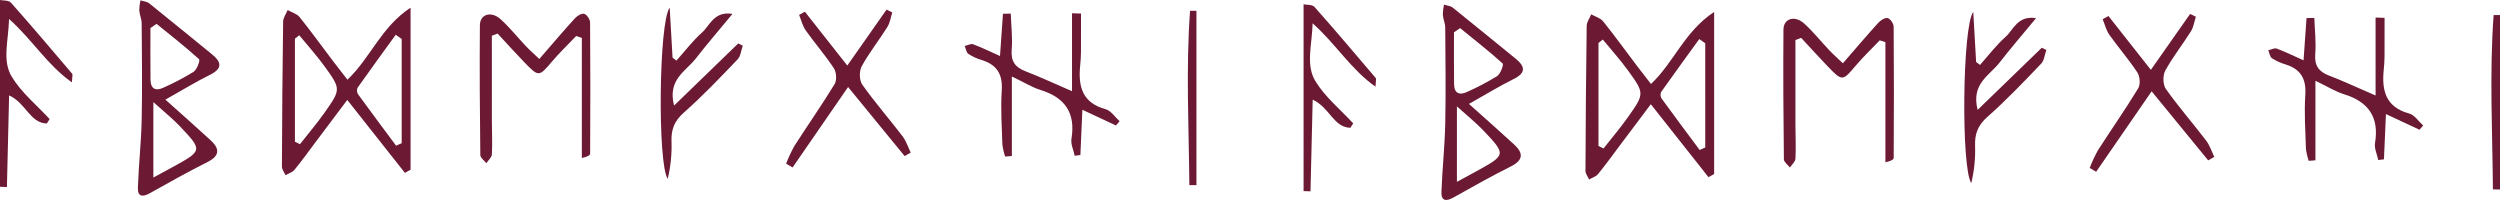
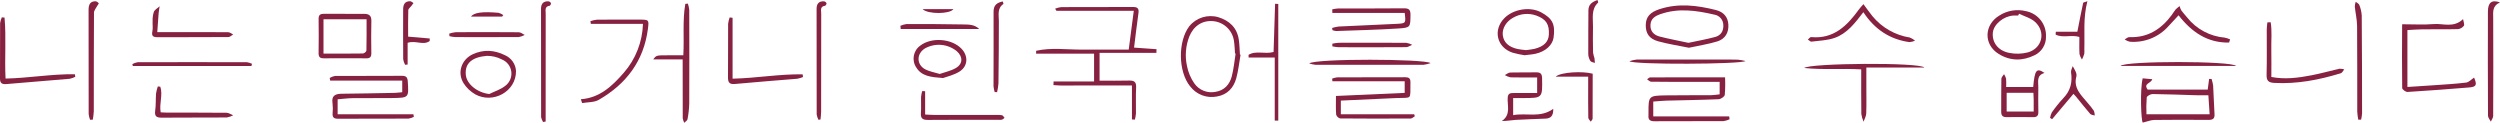
- <svg xmlns="http://www.w3.org/2000/svg" width="1030" height="82.377" viewBox="0 0 1030 82.377">
+ <svg xmlns="http://www.w3.org/2000/svg" width="1160.092" height="56.976" viewBox="0 0 1160.092 56.976">
  <defs>
    <clipPath id="clip-path">
-       <rect id="Rectángulo_401054" data-name="Rectángulo 401054" width="1030" height="82.378" fill="#6c1a34" />
+       <rect id="Rectángulo_401610" data-name="Rectángulo 401610" width="1160.092" height="56.976" fill="#872141" />
    </clipPath>
  </defs>
-   <g id="Grupo_1098779" data-name="Grupo 1098779" transform="translate(1406.429 -3711)">
-     <g id="Grupo_1098778" data-name="Grupo 1098778" transform="translate(-1406.429 3711)">
-       <g id="Grupo_1098777" data-name="Grupo 1098777" clip-path="url(#clip-path)">
-         <path id="Trazado_873099" data-name="Trazado 873099" d="M556.867,13.681V80.457l-2.335,1.29L530.782,51.7c-4.781,6.363-8.854,11.788-12.932,17.21-2.917,3.878-5.745,7.829-8.817,11.581-.854,1.042-2.435,1.489-3.682,2.21-.52-1.177-1.5-2.355-1.492-3.529q.1-29.872.5-59.743c.023-1.6,1.212-3.18,1.86-4.769,1.672.952,3.813,1.527,4.934,2.922,4.781,5.946,9.251,12.142,13.855,18.232,1.773,2.346,3.6,4.651,5.844,7.548,9.487-8.968,13.841-21.682,26.018-29.678M553.2,26.569l-2.456-1.715c-5.259,7.256-10.549,14.488-15.713,21.81a2.912,2.912,0,0,0,.173,2.661c5.167,7.122,10.446,14.161,15.7,21.223l2.3-1.029ZM511,25.047l-1.784,1.406V68.9l2.069,1.041c3.413-4.352,7.02-8.568,10.2-13.085,6.683-9.495,6.7-9.638-.023-18.945-3.23-4.472-6.958-8.585-10.461-12.86" transform="translate(-387.71 -10.527)" fill="#6c1a34" />
-         <path id="Trazado_873100" data-name="Trazado 873100" d="M257.745,41.505c7.05,6.317,12.914,11.463,18.65,16.748,3.79,3.492,3.808,6.384-1.3,8.96-8.017,4.04-15.878,8.4-23.7,12.819-3.036,1.716-5.115,1.5-4.983-2.246.33-9.39,1.367-18.76,1.565-28.149.278-13.182.094-26.375-.006-39.562-.013-1.784-.858-3.551-.995-5.35a20.56,20.56,0,0,1,.492-4.133c1.22.4,2.684.495,3.623,1.246,8.643,6.915,17.171,13.973,25.782,20.927,4.24,3.424,4.353,6.015-.923,8.6-5.486,2.692-10.706,5.925-18.206,10.136M254.11,10.283,251.587,12c0,7.091-.068,14.182.027,21.272.053,3.9,2.189,4.837,5.511,3.217a105.89,105.89,0,0,0,12.233-6.437c1.393-.923,2.766-4.759,2.28-5.2C266,19.769,260.009,15.078,254.11,10.283M252.79,73.6c3.534-1.916,5.739-3.1,7.931-4.3,12.371-6.8,12.432-6.862,2.972-16.845-2.932-3.094-6.306-5.768-10.9-9.923Z" transform="translate(-189.604 -0.456)" fill="#6c1a34" />
-         <path id="Trazado_873101" data-name="Trazado 873101" d="M864.757,32.674c3.687,3.966,7.316,7.988,11.075,11.884,5.842,6.055,6.01,5.922,11.291-.307,3.133-3.7,6.659-7.058,10.008-10.57l2.331.772V83.93c2.359-.509,3.415-1.144,3.418-1.784.1-18.018.135-36.036-.015-54.053-.01-1.265-1.35-3.273-2.437-3.562s-2.937.876-3.886,1.92c-4.792,5.268-9.4,10.705-14.6,16.689-1.987-1.89-3.825-3.5-5.5-5.264-3.506-3.686-6.686-7.72-10.448-11.114-3.883-3.5-8.492-2.1-8.533,2.489-.158,17.818-.034,35.638.173,53.456.013,1.137,1.619,2.256,2.485,3.383.8-1.216,2.222-2.4,2.287-3.653.239-4.612,0-9.248-.008-13.875q-.026-17.5-.006-35l2.364-.889" transform="translate(-659.746 -18.842)" fill="#6c1a34" />
-         <path id="Trazado_873102" data-name="Trazado 873102" d="M1727.682,36.462c-.936-.348-2.294.439-3.458.705.482,1.123.658,2.689,1.51,3.275A21.128,21.128,0,0,0,1731.355,43c6.219,1.958,8.558,5.918,8.121,12.528-.487,7.362.024,14.8.256,22.2a25.852,25.852,0,0,0,1.142,4.991l2.773-.219V49.733c5.131,2.457,8.284,4.461,11.726,5.522,10.131,3.124,14.582,9.436,12.827,20.142-.359,2.2.847,4.648,1.332,6.981l2.345-.283.823-18.649,13.835,6.468,1.5-1.763c-1.9-1.7-3.549-4.338-5.748-4.932-9.652-2.609-11.358-9.417-10.5-17.95.185-1.841.318-3.695.333-5.544.044-5.307.016-10.615.016-15.923l-3.707-.125V55.793c-7.792-3.363-13.39-5.994-19.151-8.2-4.291-1.64-6.081-4.121-5.7-8.9.395-4.915-.214-9.91-.384-14.87l-3.213.066c-.388,5.506-.775,11.011-1.226,17.409-4.068-1.816-7.505-3.51-11.078-4.839" transform="translate(-1326.757 -18.219)" fill="#6c1a34" />
-         <path id="Trazado_873103" data-name="Trazado 873103" d="M1195.323,34.632c4.479-5.781,9.276-11.316,15.121-18.4-7.665-1.19-9.344,4.841-12.507,7.65-3.9,3.46-7.091,7.707-10.59,11.614l-1.6-1.2c-.364-6.371-.727-12.742-1.177-20.629-4.51,5.856-5.046,64.418-.811,70.534a57.813,57.813,0,0,0,1.564-15.295c-.2-5,1.147-8.534,5.091-12.012,7.772-6.854,14.939-14.41,22.126-21.9,1.284-1.338,1.456-3.745,2.141-5.658l-1.883-.911L1186.379,54.01c-2.8-10.752,4.917-14.182,8.944-19.377" transform="translate(-908.655 -10.523)" fill="#6c1a34" />
-         <path id="Trazado_873104" data-name="Trazado 873104" d="M1453.862,77.53l2.512-1.437c-1.095-2.244-1.858-4.741-3.343-6.686-5.464-7.156-11.409-13.958-16.609-21.293-1.255-1.77-1.322-5.608-.247-7.571,3.085-5.638,7.151-10.729,10.575-16.2,1.091-1.742,1.38-3.988,2.036-6l-2.373-1.156-16.175,23.045-17.474-22.183-2.383,1.322c.9,2.156,1.439,4.562,2.755,6.42,3.736,5.276,8.027,10.172,11.569,15.565,1.055,1.606,1.275,4.918.313,6.5-5.284,8.668-11.123,17-16.607,25.545a56.985,56.985,0,0,0-3.37,7.245l2.656,1.578,22.863-33.143,23.3,28.451" transform="translate(-1081.151 -13.226)" fill="#6c1a34" />
-         <path id="Trazado_873105" data-name="Trazado 873105" d="M20.445,49.056C15.153,43.3,8.814,38.182,4.857,31.624.8,24.907,3.494,16.889,3.731,7.819c9.833,8.8,15.637,18.874,25.9,26.12.131-2.645.357-3.263.146-3.51C21.413,20.6,13.088,10.746,4.514,1.11,3.563.04,1.166.257,0,0V76.955l2.85.107c.3-12.342.592-24.684.906-37.76,7.029,3.22,8.573,11.411,15.526,11.578l1.164-1.824" transform="translate(0 -0.001)" fill="#6c1a34" />
-         <path id="Trazado_873106" data-name="Trazado 873106" d="M2126.513,91.1V19.248l-2.626-.006c-1.755,23.932-.492,47.883-.292,71.827l2.918.029" transform="translate(-1633.582 -14.806)" fill="#6c1a34" />
-         <path id="Trazado_873107" data-name="Trazado 873107" d="M2886.688,21.363V88.139l-2.334,1.29L2860.6,59.379c-4.781,6.363-8.854,11.788-12.932,17.21-2.917,3.878-5.745,7.829-8.817,11.581-.854,1.042-2.434,1.489-3.682,2.21-.52-1.177-1.5-2.355-1.492-3.529q.1-29.872.5-59.743c.023-1.6,1.213-3.18,1.86-4.769,1.672.952,3.813,1.527,4.934,2.922,4.781,5.946,9.251,12.142,13.855,18.232,1.773,2.346,3.6,4.651,5.844,7.548,9.487-8.968,13.841-21.682,26.018-29.678m-3.67,12.888-2.457-1.715c-5.259,7.256-10.549,14.488-15.713,21.81a2.912,2.912,0,0,0,.173,2.661c5.167,7.121,10.446,14.161,15.7,21.223l2.3-1.029Zm-42.2-1.522-1.784,1.406V76.578l2.069,1.041c3.413-4.352,7.02-8.568,10.2-13.085,6.683-9.495,6.7-9.638-.023-18.945-3.23-4.472-6.958-8.585-10.461-12.86" transform="translate(-2180.462 -16.438)" fill="#6c1a34" />
-         <path id="Trazado_873108" data-name="Trazado 873108" d="M2587.567,49.187c7.05,6.317,12.914,11.463,18.65,16.748,3.789,3.492,3.807,6.384-1.305,8.96-8.017,4.04-15.878,8.4-23.7,12.819-3.036,1.716-5.115,1.5-4.983-2.246.33-9.39,1.367-18.76,1.565-28.149.278-13.182.094-26.375-.006-39.562-.013-1.784-.858-3.551-.994-5.35a20.555,20.555,0,0,1,.492-4.133c1.22.4,2.684.495,3.623,1.246,8.642,6.915,17.171,13.973,25.782,20.927,4.24,3.424,4.353,6.015-.923,8.6-5.486,2.692-10.706,5.925-18.206,10.136m-3.636-31.223-2.523,1.718c0,7.091-.068,14.182.027,21.272.052,3.9,2.189,4.837,5.511,3.217a105.9,105.9,0,0,0,12.233-6.437c1.393-.923,2.766-4.759,2.28-5.2-5.636-5.087-11.629-9.777-17.528-14.573m-1.32,63.318c3.534-1.916,5.739-3.1,7.931-4.3,12.371-6.8,12.432-6.862,2.972-16.845-2.932-3.094-6.306-5.768-10.9-9.923Z" transform="translate(-1982.356 -6.367)" fill="#6c1a34" />
-         <path id="Trazado_873109" data-name="Trazado 873109" d="M3194.578,40.356c3.687,3.966,7.316,7.988,11.075,11.884,5.842,6.055,6.01,5.922,11.292-.307,3.133-3.7,6.659-7.058,10.008-10.57l2.331.772V91.612c2.359-.509,3.415-1.144,3.418-1.784.1-18.018.135-36.036-.015-54.053-.01-1.265-1.35-3.273-2.437-3.562s-2.937.876-3.886,1.92c-4.792,5.268-9.4,10.705-14.6,16.689-1.987-1.89-3.825-3.5-5.5-5.264-3.506-3.686-6.687-7.72-10.448-11.114-3.883-3.5-8.493-2.1-8.533,2.489-.158,17.818-.034,35.638.173,53.456.013,1.137,1.62,2.256,2.485,3.383.8-1.216,2.222-2.4,2.287-3.653.239-4.612,0-9.248-.008-13.875q-.026-17.5-.006-35l2.364-.889" transform="translate(-2452.497 -24.753)" fill="#6c1a34" />
-         <path id="Trazado_873110" data-name="Trazado 873110" d="M4057.5,44.144c-.936-.348-2.294.439-3.459.705.482,1.123.659,2.689,1.51,3.275a21.129,21.129,0,0,0,5.622,2.553c6.219,1.958,8.558,5.918,8.121,12.528-.486,7.362.024,14.8.257,22.2a25.77,25.77,0,0,0,1.142,4.991l2.772-.219V57.415c5.131,2.457,8.284,4.461,11.726,5.522,10.131,3.124,14.581,9.436,12.826,20.142-.359,2.2.848,4.647,1.333,6.981l2.345-.283c.258-5.84.516-11.679.824-18.649l13.834,6.468,1.5-1.763c-1.9-1.7-3.549-4.338-5.749-4.932-9.651-2.609-11.358-9.417-10.5-17.95.185-1.841.318-3.695.333-5.544.044-5.307.015-10.615.015-15.923l-3.706-.125V63.475c-7.792-3.363-13.39-5.994-19.151-8.2-4.292-1.64-6.081-4.121-5.7-8.9.4-4.915-.214-9.91-.384-14.87l-3.213.066c-.388,5.506-.775,11.011-1.226,17.409-4.068-1.816-7.505-3.51-11.079-4.839" transform="translate(-3119.508 -24.13)" fill="#6c1a34" />
-         <path id="Trazado_873111" data-name="Trazado 873111" d="M3525.144,42.314c4.479-5.781,9.275-11.316,15.121-18.4-7.665-1.19-9.344,4.841-12.507,7.65-3.9,3.46-7.092,7.707-10.59,11.614l-1.6-1.2c-.364-6.371-.727-12.742-1.177-20.629-4.511,5.856-5.046,64.418-.811,70.534a57.828,57.828,0,0,0,1.564-15.295c-.2-5,1.147-8.534,5.091-12.012,7.773-6.854,14.939-14.41,22.126-21.9,1.284-1.338,1.456-3.745,2.141-5.658l-1.884-.911L3516.2,61.692c-2.8-10.752,4.917-14.182,8.944-19.377" transform="translate(-2701.407 -16.434)" fill="#6c1a34" />
-         <path id="Trazado_873112" data-name="Trazado 873112" d="M3783.684,85.212l2.512-1.437c-1.095-2.244-1.858-4.741-3.344-6.686-5.464-7.156-11.408-13.958-16.608-21.293-1.255-1.77-1.322-5.608-.247-7.571,3.084-5.638,7.151-10.729,10.575-16.2,1.091-1.742,1.38-3.988,2.036-6l-2.374-1.156-16.175,23.046-17.473-22.183-2.384,1.322c.9,2.156,1.438,4.562,2.754,6.42,3.737,5.276,8.027,10.172,11.569,15.565,1.054,1.606,1.274,4.918.313,6.5-5.283,8.668-11.123,17-16.607,25.545a57.016,57.016,0,0,0-3.37,7.245l2.656,1.578,22.863-33.143,23.3,28.451" transform="translate(-2873.904 -19.137)" fill="#6c1a34" />
-         <path id="Trazado_873113" data-name="Trazado 873113" d="M2350.266,56.737c-5.292-5.752-11.631-10.873-15.588-17.431-4.053-6.718-1.364-14.735-1.126-23.805,9.833,8.8,15.636,18.873,25.9,26.12.131-2.645.357-3.263.146-3.51-8.36-9.825-16.685-19.683-25.259-29.32-.951-1.069-3.349-.852-4.514-1.109V84.636l2.85.107c.3-12.342.592-24.684.906-37.76,7.03,3.22,8.573,11.411,15.527,11.578l1.163-1.824" transform="translate(-1792.752 -5.911)" fill="#6c1a34" />
-         <path id="Trazado_873114" data-name="Trazado 873114" d="M4456.335,98.78V26.93l-2.626-.006c-1.755,23.932-.492,47.883-.292,71.827l2.918.029" transform="translate(-3426.335 -20.717)" fill="#6c1a34" />
-       </g>
+   <g id="Grupo_1099680" data-name="Grupo 1099680" transform="translate(0 0)">
+     <g id="Grupo_1099679" data-name="Grupo 1099679" transform="translate(0 0)" clip-path="url(#clip-path)">
+       <path id="Trazado_874909" data-name="Trazado 874909" d="M422.406,54.736V38.976c-4.529,0-8.5,0-12.475,0-4.132,0-8.264.038-12.395-.01-3.846-.046-7.732.216-11.55-.167q.023-.84.043-1.678h18.8v-12.9H377.94q0-.674.005-1.348c7.026-1.576,14.2-.514,21.309-.546,7.175-.032,14.351-.008,21.652-.008.827-6.325,1.534-11.732,2.353-17.993-12.287,0-24.088,0-35.889-.022-.106,0-.21-.337-.593-.991a12.365,12.365,0,0,1,2.79-.706c11.124-.046,22.246,0,33.37-.055,2.133-.01,2.79.771,2.485,2.883-.753,5.224-1.343,10.47-2.032,15.964l10.419.733q-.032.847-.066,1.692H407.38V36.727c4.6,0,9.118.094,13.625-.037,2.39-.07,3.472.566,3.336,3.208-.206,4.02-.024,8.059-.08,12.088a17.686,17.686,0,0,1-.491,2.819l-1.364-.07" transform="translate(102.861 0.693)" fill="#872141" />
+       <path id="Trazado_874910" data-name="Trazado 874910" d="M603.66,39.453v6.9h35.234l.174,1.321a10.018,10.018,0,0,1-2.761.849c-10.7.06-21.394,0-32.09.064-2.038.011-2.993-.687-2.777-2.771a11.788,11.788,0,0,0,.005-1.272c-.015-7.636.088-7.823,7.845-7.961,6.988-.123,13.98-.023,20.969-.073,1.352-.009,2.7-.256,4.207-.408V30.3c-4.853,0-9.592,0-14.331,0-5.825,0-11.652.031-17.474-.059-.627-.009-1.244-.73-1.865-1.121.478-.309.957-.884,1.436-.885,11.415-.051,22.831-.039,34.744-.039a58.7,58.7,0,0,1-.136,8.152c-.12.823-1.819,1.976-2.837,2.02-8.032.343-16.075.438-24.114.653-1.991.053-3.977.268-6.23.429" transform="translate(163.514 7.674)" fill="#872141" />
+       <path id="Trazado_874911" data-name="Trazado 874911" d="M153.92,35.263v-5.4H120.471c-.065-.407-.131-.815-.2-1.223a7.616,7.616,0,0,1,2.412-.915c10.385-.061,20.769,0,31.154-.071,1.964-.013,2.539.812,2.655,2.631.482,7.513.523,7.568-7.078,7.681-6.145.093-12.292-.023-18.436.055-2.3.029-4.6.342-7.034.536V45.5h35.173c.059.4.116.81.174,1.215a8.643,8.643,0,0,1-2.472.8c-10.915.055-21.829.015-32.743.059-1.725.006-2.574-.547-2.476-2.375a22.256,22.256,0,0,0-.027-4.766c-.581-3.542,1.23-4.43,4.281-4.459,8.143-.078,16.285-.242,24.427-.4,1.147-.023,2.291-.191,3.635-.308" transform="translate(32.734 7.525)" fill="#872141" />
+       <path id="Trazado_874912" data-name="Trazado 874912" d="M489.951,39.015v6.332h34.03c.1.3.2.6.3.9-.621.374-1.24,1.07-1.864,1.074-10.92.067-21.842.081-32.761-.029a2.646,2.646,0,0,1-1.878-1.764c-.214-2.725-.09-5.477-.09-8.666l31.889-1.43v-5.4H486.025q-.053-.618-.1-1.237a10.162,10.162,0,0,1,2.345-.575c10.5-.038,20.993,0,31.489-.051,1.717-.009,2.518.482,2.486,2.336-.146,8.483,1,7-6.613,7.328-8.464.361-16.925.773-25.676,1.177" transform="translate(132.25 7.668)" fill="#872141" />
+       <path id="Trazado_874913" data-name="Trazado 874913" d="M811.907,33.8c.2-1.524.43-3.235.656-4.945H813.7a17.874,17.874,0,0,1,.728,3.082c.263,4.431.375,8.872.641,13.3.132,2.2-.957,2.641-2.887,2.626-8.353-.069-16.709-.092-25.06.022-1.622.023-3.235.724-5.346,1.23-.8-.846-1.328-15.4-.036-20.545l4.446.407c-.625,2.058-4.264,1.892-2.151,4.819Zm.31,2.619c-2.181,0-4.065.046-5.945-.008-6.642-.19-13.284-.483-19.927-.547-.946-.011-2.645.925-2.726,1.584a63.271,63.271,0,0,0-.131,7.807H812.8c-.2-3-.375-5.7-.583-8.836" transform="translate(212.549 7.776)" fill="#872141" />
+       <path id="Trazado_874914" data-name="Trazado 874914" d="M876.351,9.356c5.323,0,9.955.3,14.529-.087,4.36-.369,9.179,1.924,13.608-2.291.191,1.216.78,2.467.384,3.08a3.915,3.915,0,0,1-2.777,1.557c-5.4.146-10.8.034-16.2.087-2.4.024-4.8.226-7.226.35V38.459c4.143-.268,8.118-.505,12.089-.791,5.065-.364,10.144-.628,15.178-1.254,1.3-.162,2.451-1.511,3.669-2.318,1.477,3.477,1.085,4.319-2.41,4.6-9.49.761-18.983,1.5-28.486,2.075-.819.05-2.454-1.161-2.464-1.805-.139-9.75-.074-19.5-.028-29.256,0-.375.305-.751.134-.354" transform="translate(238.459 1.899)" fill="#872141" />
+       <path id="Trazado_874915" data-name="Trazado 874915" d="M458.433,23.794c-.637,3.631-1.014,7.333-1.977,10.876-1.216,4.482-4.132,7.642-8.881,8.49a12.529,12.529,0,0,1-12.462-4.59c-5.666-6.8-5.834-21-.433-28.036a12.753,12.753,0,0,1,13.453-4.143c5.119,1.571,8.651,4.841,9.481,10.378.343,2.295.363,4.637.529,6.959Zm-2.294-.513-.275-.078c-.164-2-.2-4.019-.519-5.992a10.741,10.741,0,0,0-9.676-9c-5.078-.44-9.1,2.337-11.051,7.2a23.761,23.761,0,0,0-1.039,13.658,21.266,21.266,0,0,0,3.387,8.016,9.67,9.67,0,0,0,9.779,3.949c4.107-.637,6.6-3.366,7.606-7.178.9-3.442,1.216-7.043,1.789-10.573" transform="translate(117.232 1.597)" fill="#872141" />
+       <path id="Trazado_874916" data-name="Trazado 874916" d="M620.354,21.622c-4.764-.973-9.579-1.7-14.242-2.983-4.235-1.164-5.881-3.726-5.8-7.646.083-3.768,2.094-5.874,6.339-7.268,8.819-2.9,17.549-1.79,26.245.4,3.684.929,5.543,3.359,5.745,6.728.221,3.71-1.434,6.7-5.164,7.838-4.217,1.284-8.62,1.951-13.126,2.927m-.247-2.277c4.207-.9,8.352-1.632,12.4-2.721,2.608-.7,3.942-2.7,3.8-5.516a4.956,4.956,0,0,0-4.229-4.867C623.8,4.324,615.509,3.1,607.149,6.011c-2.5.869-4.458,2.062-4.651,4.911-.2,3.026,1.59,4.819,4.269,5.5,4.371,1.117,8.816,1.945,13.34,2.918" transform="translate(163.383 0.537)" fill="#872141" />
+       <path id="Trazado_874917" data-name="Trazado 874917" d="M713.9,25.012H686.941v8.953c0,4.133.1,8.272-.056,12.4-.048,1.267-.808,2.5-1.24,3.754a13.992,13.992,0,0,1-1.033-3.576c-.1-6.773-.048-13.551-.048-20.685-8.894-.537-17.724.293-26.45-.656,2.477-2.258,53.678-2.726,55.791-.19" transform="translate(179.114 6.341)" fill="#872141" />
+       <path id="Trazado_874918" data-name="Trazado 874918" d="M564.192,35.971V28.759c-4.2,0-8.293.062-12.381-.05a8.238,8.238,0,0,1-2.6-1.05c.83-.415,1.649-1.163,2.49-1.189,4.023-.125,8.052.006,12.077-.08,2.068-.045,2.682.777,2.717,2.825.156,9.1.218,9.1-8.789,9.1-1.467,0-2.932,0-4.643,0v7.936c6.132-1.2,12.512,1.469,18.6-2.916.09,3.068-.985,4.417-3.543,4.528-4.651.2-9.308.313-13.956.589-2,.118-3.99.553-6.335.514,4.341-3,2.418-7.245,2.706-10.946.16-2.071,1.477-2.029,2.874-2.039,3.483-.024,6.966-.008,10.792-.008" transform="translate(149.097 7.182)" fill="#872141" />
+       <path id="Trazado_874919" data-name="Trazado 874919" d="M752.1,15.875a9.293,9.293,0,0,1-5.32,8.754c-5.6,2.744-11.329,2.7-16.682-.642-7.026-4.381-6.739-13.465.326-17.767a15.88,15.88,0,0,1,12.466-2.034,11.488,11.488,0,0,1,9.211,11.69M739.614,5.353q-.212.426-.421.851c-.742,0-1.485-.037-2.223.006-4.572.267-9.134,4.066-9.526,7.913-.455,4.479,2.373,8.387,7.576,9.405a19.385,19.385,0,0,0,8.7-.235c6.576-1.859,8.418-9.329,3.431-14.036-1.978-1.868-4.992-2.636-7.534-3.9" transform="translate(197.31 1.008)" fill="#872141" />
+       <path id="Trazado_874920" data-name="Trazado 874920" d="M211.858,44.113c8.9-.654,14.651-6.25,19.926-12.274A36.145,36.145,0,0,0,240.7,9.122H216.515c-.069-.419-.136-.836-.2-1.254a14.693,14.693,0,0,1,3.052-.683c6.666-.061,13.334-.032,20-.028,4.1,0,4.173.174,3.621,4.383-1.958,14.9-10.107,25.546-22.818,32.854-2.142,1.233-5.106,1.03-7.691,1.491q-.307-.885-.616-1.771" transform="translate(57.66 1.944)" fill="#872141" />
+       <path id="Trazado_874921" data-name="Trazado 874921" d="M744.814,33.391c.679-7.917,1.534-9.054,5.259-6.517-3.823,1.067-2.866,4.029-2.89,6.6-.037,3.818-.066,7.638.017,11.456.038,1.782-.648,2.473-2.416,2.445-4.131-.065-8.264-.051-12.4-.008-1.781.019-2.436-.81-2.421-2.527.044-5.091-.033-10.184.075-15.274.015-.719.8-1.422,1.229-2.132a7.478,7.478,0,0,1,.957,2.056,31.454,31.454,0,0,1,.043,3.9Zm.091,2.694H732.494v8.676h12.545c0-2.071.014-3.851-.005-5.631-.01-.932-.076-1.865-.129-3.046" transform="translate(198.67 6.985)" fill="#872141" />
+       <path id="Trazado_874922" data-name="Trazado 874922" d="M485.917,12.153a17.269,17.269,0,0,1,2.951-.663c8.978-.445,17.959-.805,26.935-1.247,4.364-.215,4.361-.27,3.781-5.054-11.151-.025-22.367.006-33.58-.015q-.017-.836-.033-1.67a19.314,19.314,0,0,1,2.8-.407c10.162-.029,20.324.051,30.485-.066,2.427-.029,3.048.8,3.014,3.121-.08,5.6.046,5.882-5.618,6.243-9.6.611-19.227.831-28.844,1.181a6.924,6.924,0,0,1-1.734-.388c-.053-.345-.106-.688-.159-1.033" transform="translate(132.249 0.824)" fill="#872141" />
+       <path id="Trazado_874923" data-name="Trazado 874923" d="M558.763,24.723a46.511,46.511,0,0,1-5.567-1.189c-7.319-2.444-9.2-10.511-3.8-16.01,4.166-4.246,11.937-5.483,17.051-2.714,5.3,2.87,6.637,5.558,5.8,11.68-.482,3.543-3.75,6.529-8.422,7.553-1.543.338-3.141.43-5.068.681m.658-2.373a39.668,39.668,0,0,0,4-.6c4.288-1.069,6.45-3.245,6.632-6.52.267-4.811-1.217-7.212-5.758-8.9a12.753,12.753,0,0,0-10.713.92c-3.357,1.764-5.3,5.134-4.908,8.2.422,3.314,2.712,5.468,6.921,6.393,1.225.27,2.495.337,3.829.508" transform="translate(148.681 0.906)" fill="#872141" />
+       <path id="Trazado_874924" data-name="Trazado 874924" d="M193.733,27.911c.069,9.609-10.75,15.308-18.862,10.838a15.663,15.663,0,0,1-5.426-5.112c-3.146-4.944-1.044-11.086,4.236-13.517,5.058-2.329,10.04-1.969,14.944.454a8.517,8.517,0,0,1,5.108,7.337M181.309,38.58c2.495-1.235,5.3-2.085,7.42-3.783a7.075,7.075,0,0,0-1.547-12.256,14.733,14.733,0,0,0-7-1.67c-6.7.576-10.246,3.328-9.752,8.752.4,4.442,5.414,8.32,10.882,8.957" transform="translate(45.715 5.049)" fill="#872141" />
+       <path id="Trazado_874925" data-name="Trazado 874925" d="M128.454,25.677c-3.177,0-6.356-.07-9.53.029-1.8.057-2.749-.379-2.714-2.431.092-5.3.08-10.6.008-15.9-.025-1.87.846-2.355,2.518-2.342,6.246.046,12.494.008,18.742.033,2.111.009,3.286.843,3.224,3.255-.13,4.981-.092,9.966-.018,14.948.025,1.762-.576,2.483-2.383,2.434-3.28-.093-6.564-.027-9.847-.024m-9.966-2.172c6.3,0,12.3.038,18.295-.061.571-.009,1.605-.857,1.618-1.337.121-4.822.074-9.646.074-14.537H118.488Z" transform="translate(31.628 1.369)" fill="#872141" />
+       <path id="Trazado_874926" data-name="Trazado 874926" d="M251.93,27.2H238.27c1.429-1.9,1.429-1.9,6.736-1.9h7.231c.467-8.066-.433-16.052.927-23.863l1.186-.121a13.465,13.465,0,0,1,.637,2.874c.043,14.508.067,29.017,0,43.526a44.145,44.145,0,0,1-.805,7.239c-.108.622-.98,1.112-1.5,1.663a7.1,7.1,0,0,1-.718-2.1c-.05-8.872-.033-17.744-.033-27.318" transform="translate(64.848 0.358)" fill="#872141" />
+       <path id="Trazado_874927" data-name="Trazado 874927" d="M467.573,55.595V26.322H455.456l-.031-1.245c3.444-2.141,7.535-.184,11.615-1.333.229-7.335.463-14.847.7-22.361l1.479.07V55.586l-1.644.009" transform="translate(123.95 0.376)" fill="#872141" />
+       <path id="Trazado_874928" data-name="Trazado 874928" d="M267.674,6.533V34.78c11.214-.253,21.828-2.2,32.505-2.015.059.417.118.833.177,1.251a13.429,13.429,0,0,1-2.673.8c-9.591.819-19.194,1.5-28.776,2.413-2.607.249-3.388-.58-3.362-3.074.084-8.268,0-16.537.061-24.8a13.4,13.4,0,0,1,.716-3l1.352.181" transform="translate(72.271 1.728)" fill="#872141" />
+       <path id="Trazado_874929" data-name="Trazado 874929" d="M2.107,6.437c.836,9.3-.018,18.675.472,28.3,10.824-.23,21.455-2.169,32.151-2.01.07.4.141.793.211,1.189a10.714,10.714,0,0,1-2.574.92c-9.793.85-19.6,1.6-29.387,2.455-2.011.177-2.99-.4-2.981-2.532C.036,26.178-.01,17.6.051,9.019A10.175,10.175,0,0,1,.842,6.325l1.265.112" transform="translate(0 1.721)" fill="#872141" />
+       <path id="Trazado_874930" data-name="Trazado 874930" d="M913.11.984c-3.68,1.677-3.169,4.453-3.156,7.194q.1,22.742-.009,45.485c0,.88-.706,1.757-1.083,2.635-.459-.91-1.313-1.817-1.318-2.729q-.12-24.174-.038-48.347c.01-4.127,1.722-5.637,5.6-4.238" transform="translate(246.982 0.129)" fill="#872141" />
+       <path id="Trazado_874931" data-name="Trazado 874931" d="M32.993,55.459a11.961,11.961,0,0,1-.642-2.708c-.039-16.1-.017-32.206-.041-48.31,0-2.329.639-4.025,3.311-3.974a2.338,2.338,0,0,1,1.408.969c.1.122-.5.756-.719,1.184-.537,1.037-1.485,2.089-1.491,3.141-.1,15.257-.059,30.513-.092,45.767a32.377,32.377,0,0,1-.455,3.858l-1.28.073" transform="translate(8.794 0.126)" fill="#872141" />
+       <path id="Trazado_874932" data-name="Trazado 874932" d="M477.545,23.513c2.771-2.365,53.825-2.164,56.331-.155a16.685,16.685,0,0,1-3.361.793q-24.96.065-49.918,0a15.09,15.09,0,0,1-3.052-.641" transform="translate(129.97 5.931)" fill="#872141" />
+       <path id="Trazado_874933" data-name="Trazado 874933" d="M685.187,5.243c-3.849,5-7.5,9.883-13.308,11.925-3.385,1.189-7.164,1.287-10.782,1.745-.5.062-1.1-.636-1.654-.982.5-.4,1.037-1.177,1.495-1.133,10.439.99,16.683-5.221,22.169-12.8.6-.826,1.326-1.56,2.122-2.487,1.547,2.074,2.817,3.925,4.236,5.652A28.169,28.169,0,0,0,706.752,17a8.328,8.328,0,0,1,2.426,1.459,7.488,7.488,0,0,1-2.656.672c-9.125-1.294-16.132-5.977-21.334-13.891" transform="translate(179.476 0.412)" fill="#872141" />
+       <path id="Trazado_874934" data-name="Trazado 874934" d="M823.452,19.137c-9.931.216-17.319-4.776-23.437-12.652-1.669,1.8-3.217,3.477-4.769,5.148a21.653,21.653,0,0,1-17.94,7.109,7.264,7.264,0,0,1-2.31-1.05c.718-.374,1.448-1.1,2.15-1.069,8.535.337,14.776-3.654,19.683-10.247.632-.849,1.137-1.8,1.823-2.6a13.96,13.96,0,0,1,1.855-1.547,7.922,7.922,0,0,0,.744,1.954c.846,1.174,1.837,2.244,2.771,3.353a25.008,25.008,0,0,0,17.43,9.326,11.378,11.378,0,0,1,2.472.812q-.235.731-.471,1.462" transform="translate(210.925 0.606)" fill="#872141" />
+       <path id="Trazado_874935" data-name="Trazado 874935" d="M346.9,32.249c-5.75-.438-9.883-.852-12.406-4.9a7.388,7.388,0,0,1,1.848-10.147c5.189-3.995,14.5-3.324,19.075,1.374,3.276,3.365,3.124,8.157-.868,10.661-2.672,1.677-5.959,2.37-7.65,3.007m-1.535-1.9c2.388-.84,5.127-1.389,7.426-2.707,3.37-1.932,3.42-5.271.514-7.845a13.236,13.236,0,0,0-14.823-1.282c-3.942,2.468-3.94,7.518.183,9.7,1.9,1.006,4.155,1.351,6.7,2.135" transform="translate(90.695 3.97)" fill="#872141" />
+       <path id="Trazado_874936" data-name="Trazado 874936" d="M828.663,8.108c.674,4.121.21,8.345.293,12.513.084,4.226.019,8.455.019,12.89,6.417,1.248,12.566.378,18.663-.785,4.355-.832,8.629-2.074,12.961-3.039a6.477,6.477,0,0,1,2.2.309c-.527.613-.944,1.588-1.6,1.787-10.068,3.08-20.294,5.066-30.915,4.481-2.719-.15-3.594-1.08-3.518-3.836.192-6.992.048-13.993.074-20.991,0-1.084.188-2.169.29-3.253l1.527-.076" transform="translate(225.016 2.206)" fill="#872141" />
+       <path id="Trazado_874937" data-name="Trazado 874937" d="M337.879,33.273V44.1c1.794.081,3.016.182,4.238.184q14.472.021,28.945.014a9.662,9.662,0,0,1,2.524.142c.455.126.765.78,1.14,1.2a4.5,4.5,0,0,1-1.161.841,5.373,5.373,0,0,1-1.579.074c-10.92,0-21.842-.059-32.762.05-2.463.025-3.509-.654-3.306-3.241.191-2.426-.006-4.881.065-7.321a18.569,18.569,0,0,1,.505-2.814l1.392.05" transform="translate(91.418 9.042)" fill="#872141" />
+       <path id="Trazado_874938" data-name="Trazado 874938" d="M57.883,14.278H66.62c8.055,0,16.111-.028,24.165.05.771.008,1.537.676,2.305,1.037-.725.417-1.448,1.191-2.177,1.2-11.022.079-22.044.052-33.067.066-1.882,0-2.7-.585-2.238-2.706.332-1.511.019-3.155.108-4.734a12.773,12.773,0,0,1,.581-4.33c.462-1.044,1.759-1.72,2.686-2.56-.162,1.081-.384,2.156-.475,3.244-.232,2.79-.4,5.586-.626,8.737" transform="translate(15.1 0.625)" fill="#872141" />
+       <path id="Trazado_874939" data-name="Trazado 874939" d="M648.223,22.406c-1.8,1.541-51.842,1.778-53.879.1a15.676,15.676,0,0,1,3.407-.779c12.787-.051,25.572-.028,38.358-.018,2.856,0,5.712-.009,8.567.074a28.438,28.438,0,0,1,3.547.62" transform="translate(161.758 5.905)" fill="#872141" />
+       <path id="Trazado_874940" data-name="Trazado 874940" d="M198.309,56.5a6.855,6.855,0,0,1-.922-2.276c-.052-16.749-.033-33.5-.043-50.25,0-2.342,1.064-3.605,3.449-3.488a1.543,1.543,0,0,1,1.153.826c.107.328-.305,1.187-.561,1.219-2.492.309-1.865,2.214-1.868,3.665q-.051,23.218-.024,46.434v3.621Z" transform="translate(53.709 0.129)" fill="#872141" />
+       <path id="Trazado_874941" data-name="Trazado 874941" d="M298.726,55.46a8.584,8.584,0,0,1-.822-2.5c-.05-16.338-.033-32.676-.043-49.014,0-2.352,1.088-3.6,3.47-3.456a1.536,1.536,0,0,1,1.13.869c.092.321-.363,1.139-.65,1.177-2.527.34-1.79,2.286-1.8,3.707-.045,15.171-.024,30.341-.045,45.513,0,1.184-.187,2.367-.286,3.552l-.959.15" transform="translate(81.067 0.131)" fill="#872141" />
+       <path id="Trazado_874942" data-name="Trazado 874942" d="M860.546,55.353a30.436,30.436,0,0,1-.462-3.736c-.034-13.243.047-26.485-.076-39.727-.028-3.016-.762-6.021-1.067-9.043a7.567,7.567,0,0,1,.438-2.184c.574.481,1.452.855,1.662,1.462a15.771,15.771,0,0,1,1.123,4.889c.125,15.148.141,30.3.155,45.443a18.442,18.442,0,0,1-.444,2.876l-1.328.02" transform="translate(233.769 0.18)" fill="#872141" />
+       <path id="Trazado_874943" data-name="Trazado 874943" d="M103.534,24.471H48.491c-.07-.3-.14-.6-.211-.9a7.963,7.963,0,0,1,2.44-.865q25.387-.074,50.775,0a8.121,8.121,0,0,1,2.294.728c-.085.347-.169.7-.254,1.043" transform="translate(13.14 6.169)" fill="#872141" />
+       <path id="Trazado_874944" data-name="Trazado 874944" d="M362.94,42.59a13.787,13.787,0,0,1-.541-2.7c-.008-11.53.092-23.059.025-34.588C362.407,2.21,364,1.1,366.667.528c.181.594.415,1.094.338,1.147-2.987,2.076-2.121,5.119-2.123,8q-.011,14.451-.193,28.9a27.5,27.5,0,0,1-.626,4.026l-1.123-.013" transform="translate(98.631 0.143)" fill="#872141" />
+       <path id="Trazado_874945" data-name="Trazado 874945" d="M773.485,24.43c2.051-2.409,51.636-2.371,53.632,0Z" transform="translate(210.514 6.16)" fill="#872141" />
+       <path id="Trazado_874946" data-name="Trazado 874946" d="M149.371,16.883l10.018.85q-.006.586-.009,1.172c-2.954,2.2-6.468-.426-10.242.84V29.812l-1.181.132a8.812,8.812,0,0,1-.878-2.579c-.064-7.727-.041-15.456-.017-23.183.006-2.15.754-3.787,3.25-3.73.52.011,1.028.552,1.542.85-.335.452-.665.908-1,1.356-.49.645-1.392,1.272-1.413,1.93-.132,4-.066,8.015-.066,12.294" transform="translate(40.018 0.122)" fill="#872141" />
+       <path id="Trazado_874947" data-name="Trazado 874947" d="M758.633,36.985l-9.89,11.743-.954-.55a8.264,8.264,0,0,1,.791-2.546,62.586,62.586,0,0,1,5.367-6.666c3.327-3.418,4.271-7.368,3.575-11.96-.136-.9.492-1.913.768-2.875a22.952,22.952,0,0,1,1.346,2.495,3.762,3.762,0,0,1,.389,2.163c-1.561,5.519,2.184,8.752,5.155,12.337a41.9,41.9,0,0,1,2.946,3.735,5.828,5.828,0,0,1,.385,2.169c-.714-.237-1.675-.257-2.1-.745-2.223-2.552-4.3-5.226-6.446-7.849-.391-.478-.834-.912-1.332-1.452" transform="translate(203.521 6.567)" fill="#872141" />
+       <path id="Trazado_874948" data-name="Trazado 874948" d="M58.966,31.648c1.348,3.75-.544,7.7.2,11.893,1.015.046,2.121.14,3.227.141,9.095.014,18.191-.029,27.285.066,1.052.011,2.1.759,3.146,1.165a10.006,10.006,0,0,1-2.968,1.022c-10.046.078-20.093-.005-30.138.087-2.454.023-3.472-.6-3.09-3.278.371-2.6.187-5.285.391-7.92a19.682,19.682,0,0,1,.822-3.3l1.126.122" transform="translate(15.391 8.58)" fill="#872141" />
+       <path id="Trazado_874949" data-name="Trazado 874949" d="M764.555.464c-2.03,7.719-1.178,15-1.416,22.209a10.978,10.978,0,0,1-.036,2.215,18.438,18.438,0,0,1-1.067,2.623,7.79,7.79,0,0,1-1.142-2.506c-.15-2.624-.055-5.263-.055-7.982-3.673-1.159-7.671.617-11.027-1.1q.05-.666.1-1.331h9.99c.958-4.875,1.764-9.13,2.689-13.359.066-.3,1.008-.413,1.963-.772" transform="translate(204.071 0.126)" fill="#872141" />
+       <path id="Trazado_874950" data-name="Trazado 874950" d="M365,11.063H328.58q-.074-.737-.15-1.474a10.814,10.814,0,0,1,2.866-.821c8.882,0,17.767.019,26.648.192,2.366.046,4.931.037,7.057,2.1" transform="translate(89.386 2.386)" fill="#872141" />
+       <path id="Trazado_874951" data-name="Trazado 874951" d="M163.87,12.4a14.687,14.687,0,0,1,3.007-.649c9.754-.047,19.507-.064,29.26.028.919.008,1.831.81,2.745,1.244a8.779,8.779,0,0,1-2.7.974c-9.858.071-19.717.055-29.577.024a17,17,0,0,1-2.645-.415c-.031-.4-.062-.805-.093-1.207" transform="translate(44.599 3.188)" fill="#872141" />
+       <path id="Trazado_874952" data-name="Trazado 874952" d="M582.534,28.4H567.452c2.493-2.179,12.635-2.624,17.179-1.364,0,6.879.018,13.841-.038,20.8,0,.485-.564.966-.865,1.448-.4-.611-1.125-1.215-1.137-1.833-.1-4.862-.056-9.726-.057-14.589V28.4" transform="translate(154.439 7.168)" fill="#872141" />
+       <path id="Trazado_874953" data-name="Trazado 874953" d="M486,16.028a19.7,19.7,0,0,1,2.866-.422c10.479-.031,20.959-.045,31.438.019a9.349,9.349,0,0,1,2.726.917c-.927.383-1.851,1.09-2.781,1.1-10.477.078-20.958.06-31.436.029a20.05,20.05,0,0,1-2.831-.4c.006-.413.011-.826.018-1.239" transform="translate(132.265 4.24)" fill="#872141" />
+       <path id="Trazado_874954" data-name="Trazado 874954" d="M583.619,0c.234.787.4,1.1.336,1.165-3.418,3.168-2.343,7.319-2.418,11.19-.078,4.01-.052,8.024.026,12.035a16.878,16.878,0,0,0,.67,2.655,19.291,19.291,0,0,1,.185,2.158c-.723-.291-1.765-.383-2.1-.917a6.421,6.421,0,0,1-.977-3.189c-.045-6.759.056-13.518.07-20.277C579.417,2,581.169.9,583.619,0" transform="translate(157.672 -0.001)" fill="#872141" />
+       <path id="Trazado_874955" data-name="Trazado 874955" d="M186.224,6.5H171.812c1.276-1.917,5.492-2.431,12.8-1.766a7.028,7.028,0,0,1,2.178,1.051l-.562.715" transform="translate(46.761 1.213)" fill="#872141" />
+       <path id="Trazado_874956" data-name="Trazado 874956" d="M336.534,3.34h14.293c-1.617,2.312-11.779,2.443-14.293,0" transform="translate(91.592 0.909)" fill="#872141" />
    </g>
  </g>
</svg>
